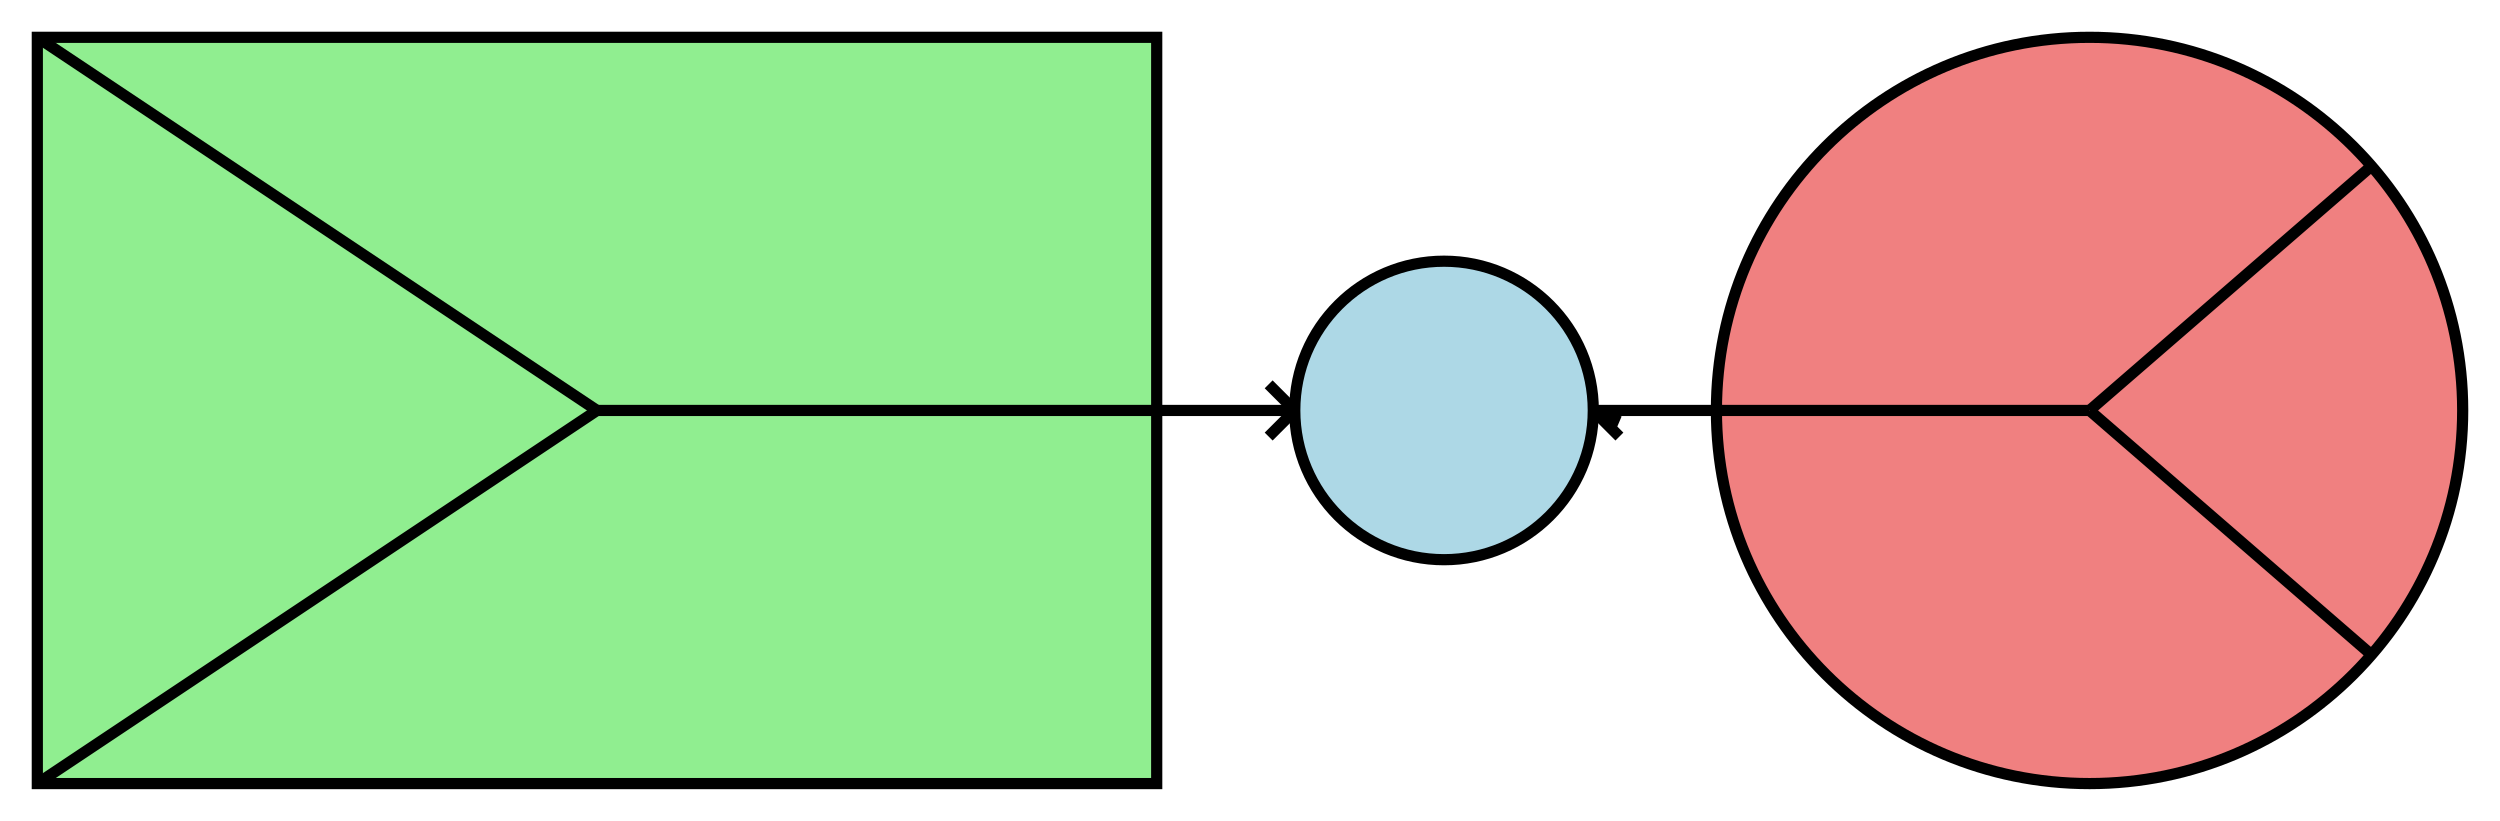
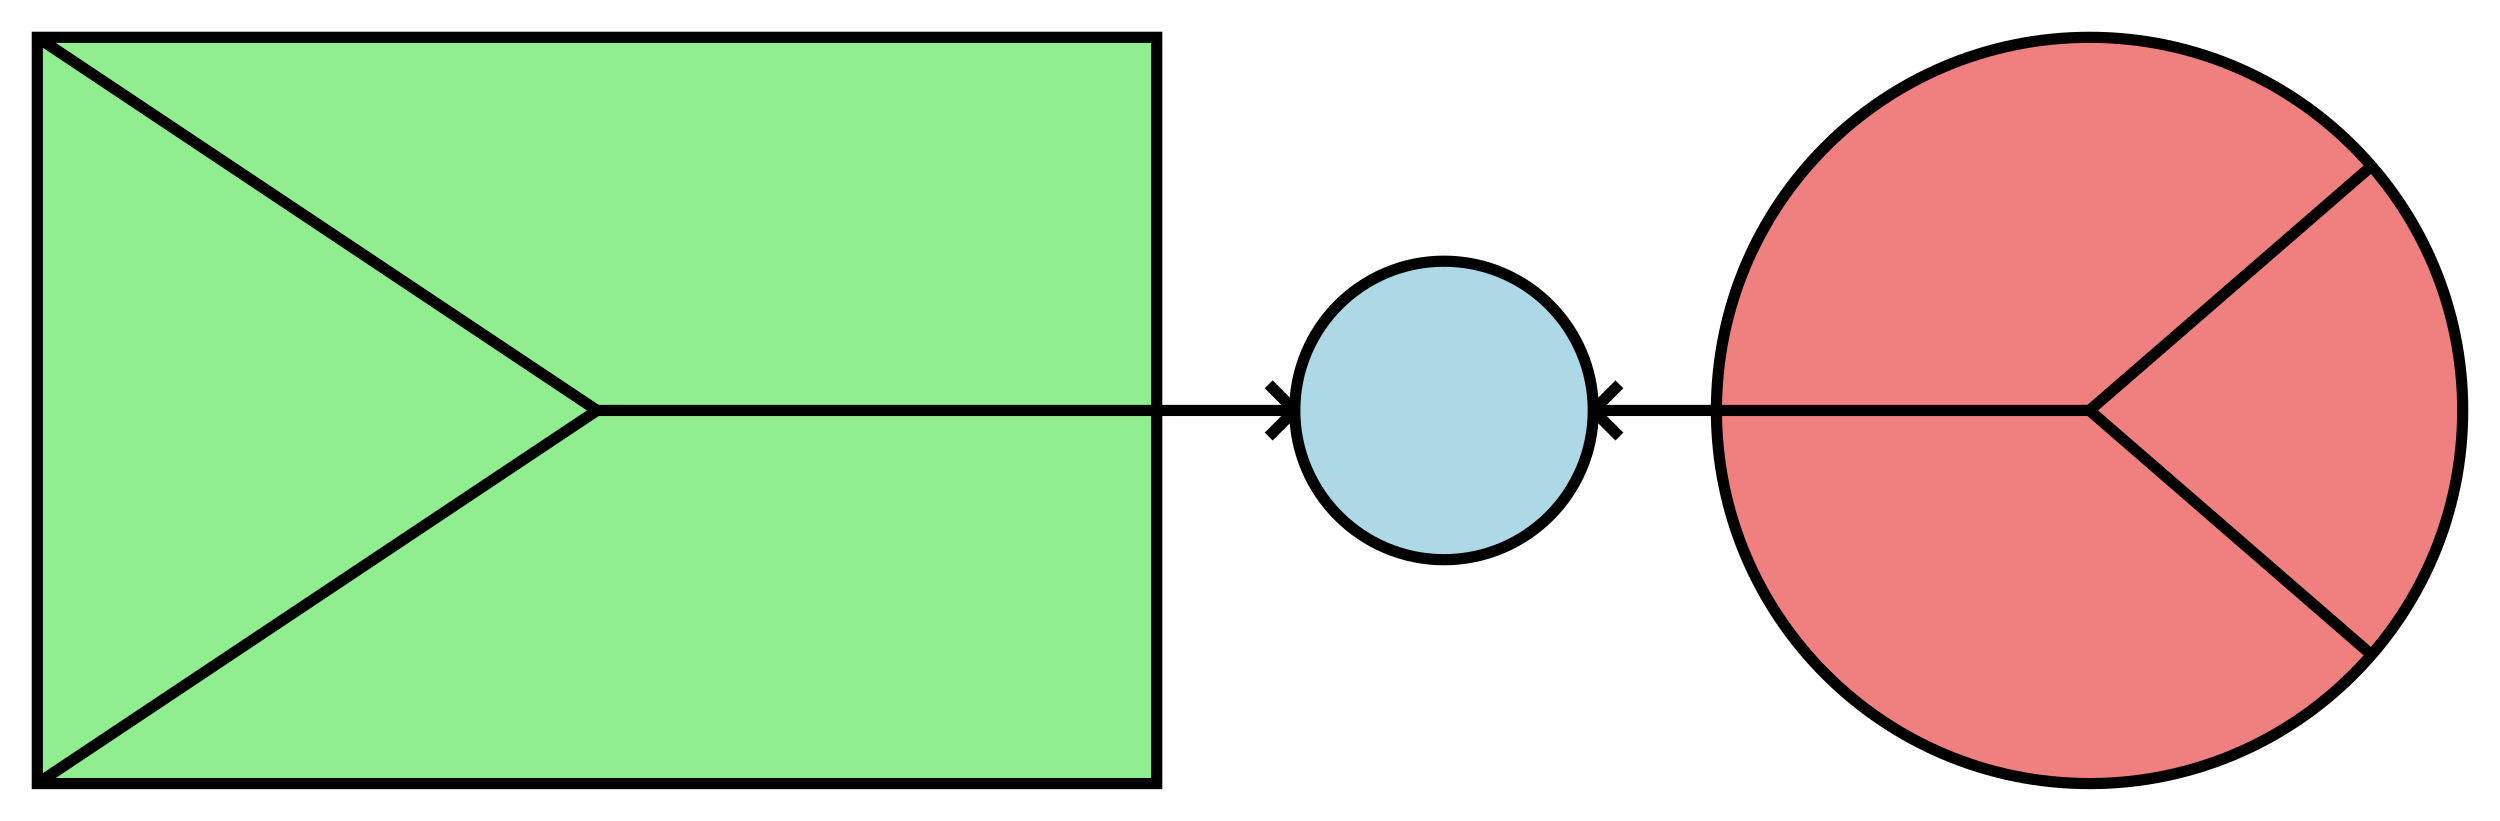
<svg xmlns="http://www.w3.org/2000/svg" version="1.1" baseProfile="full" width="670" height="220">
  <rect x="10" y="10" width="300" height="200" fill="lightgreen" stroke="black" stroke-width="3" />
  <circle cx="560" cy="110" r="100" fill="lightcoral" stroke="black" stroke-width="3" />
  <line x1="160" x2="310" y1="110" y2="110" stroke="black" stroke-width="3" />
  <line x1="160" x2="10" y1="110" y2="10" stroke="black" stroke-width="3" />
  <line x1="160" x2="10" y1="110" y2="210" stroke="black" stroke-width="3" />
  <line x1="460" x2="560" y1="110" y2="110" stroke="black" stroke-width="3" />
  <line x1="560" x2="635" y1="110" y2="45" stroke="black" stroke-width="3" />
  <line x1="560" x2="635" y1="110" y2="175" stroke="black" stroke-width="3" />
  <circle cx="387" cy="110" r="40" fill="lightblue" stroke="black" stroke-width="3" />
  <line x1="310" x2="347" y1="110" y2="110" stroke="black" stroke-width="3" />
  <line x1="347" x2="340" y1="110" y2="103" stroke="black" stroke-width="3" />
  <line x1="347" x2="340" y1="110" y2="117" stroke="black" stroke-width="3" />
  <line x1="427" x2="460" y1="110" y2="110" stroke="black" stroke-width="3" />
-   <line x1="427" x2="434" y1="110" y2="113" stroke="black" stroke-width="3" />
+   <line x1="427" x2="434" y1="110" y2="103" stroke="black" stroke-width="3" />
  <line x1="427" x2="434" y1="110" y2="117" stroke="black" stroke-width="3" />
</svg>
